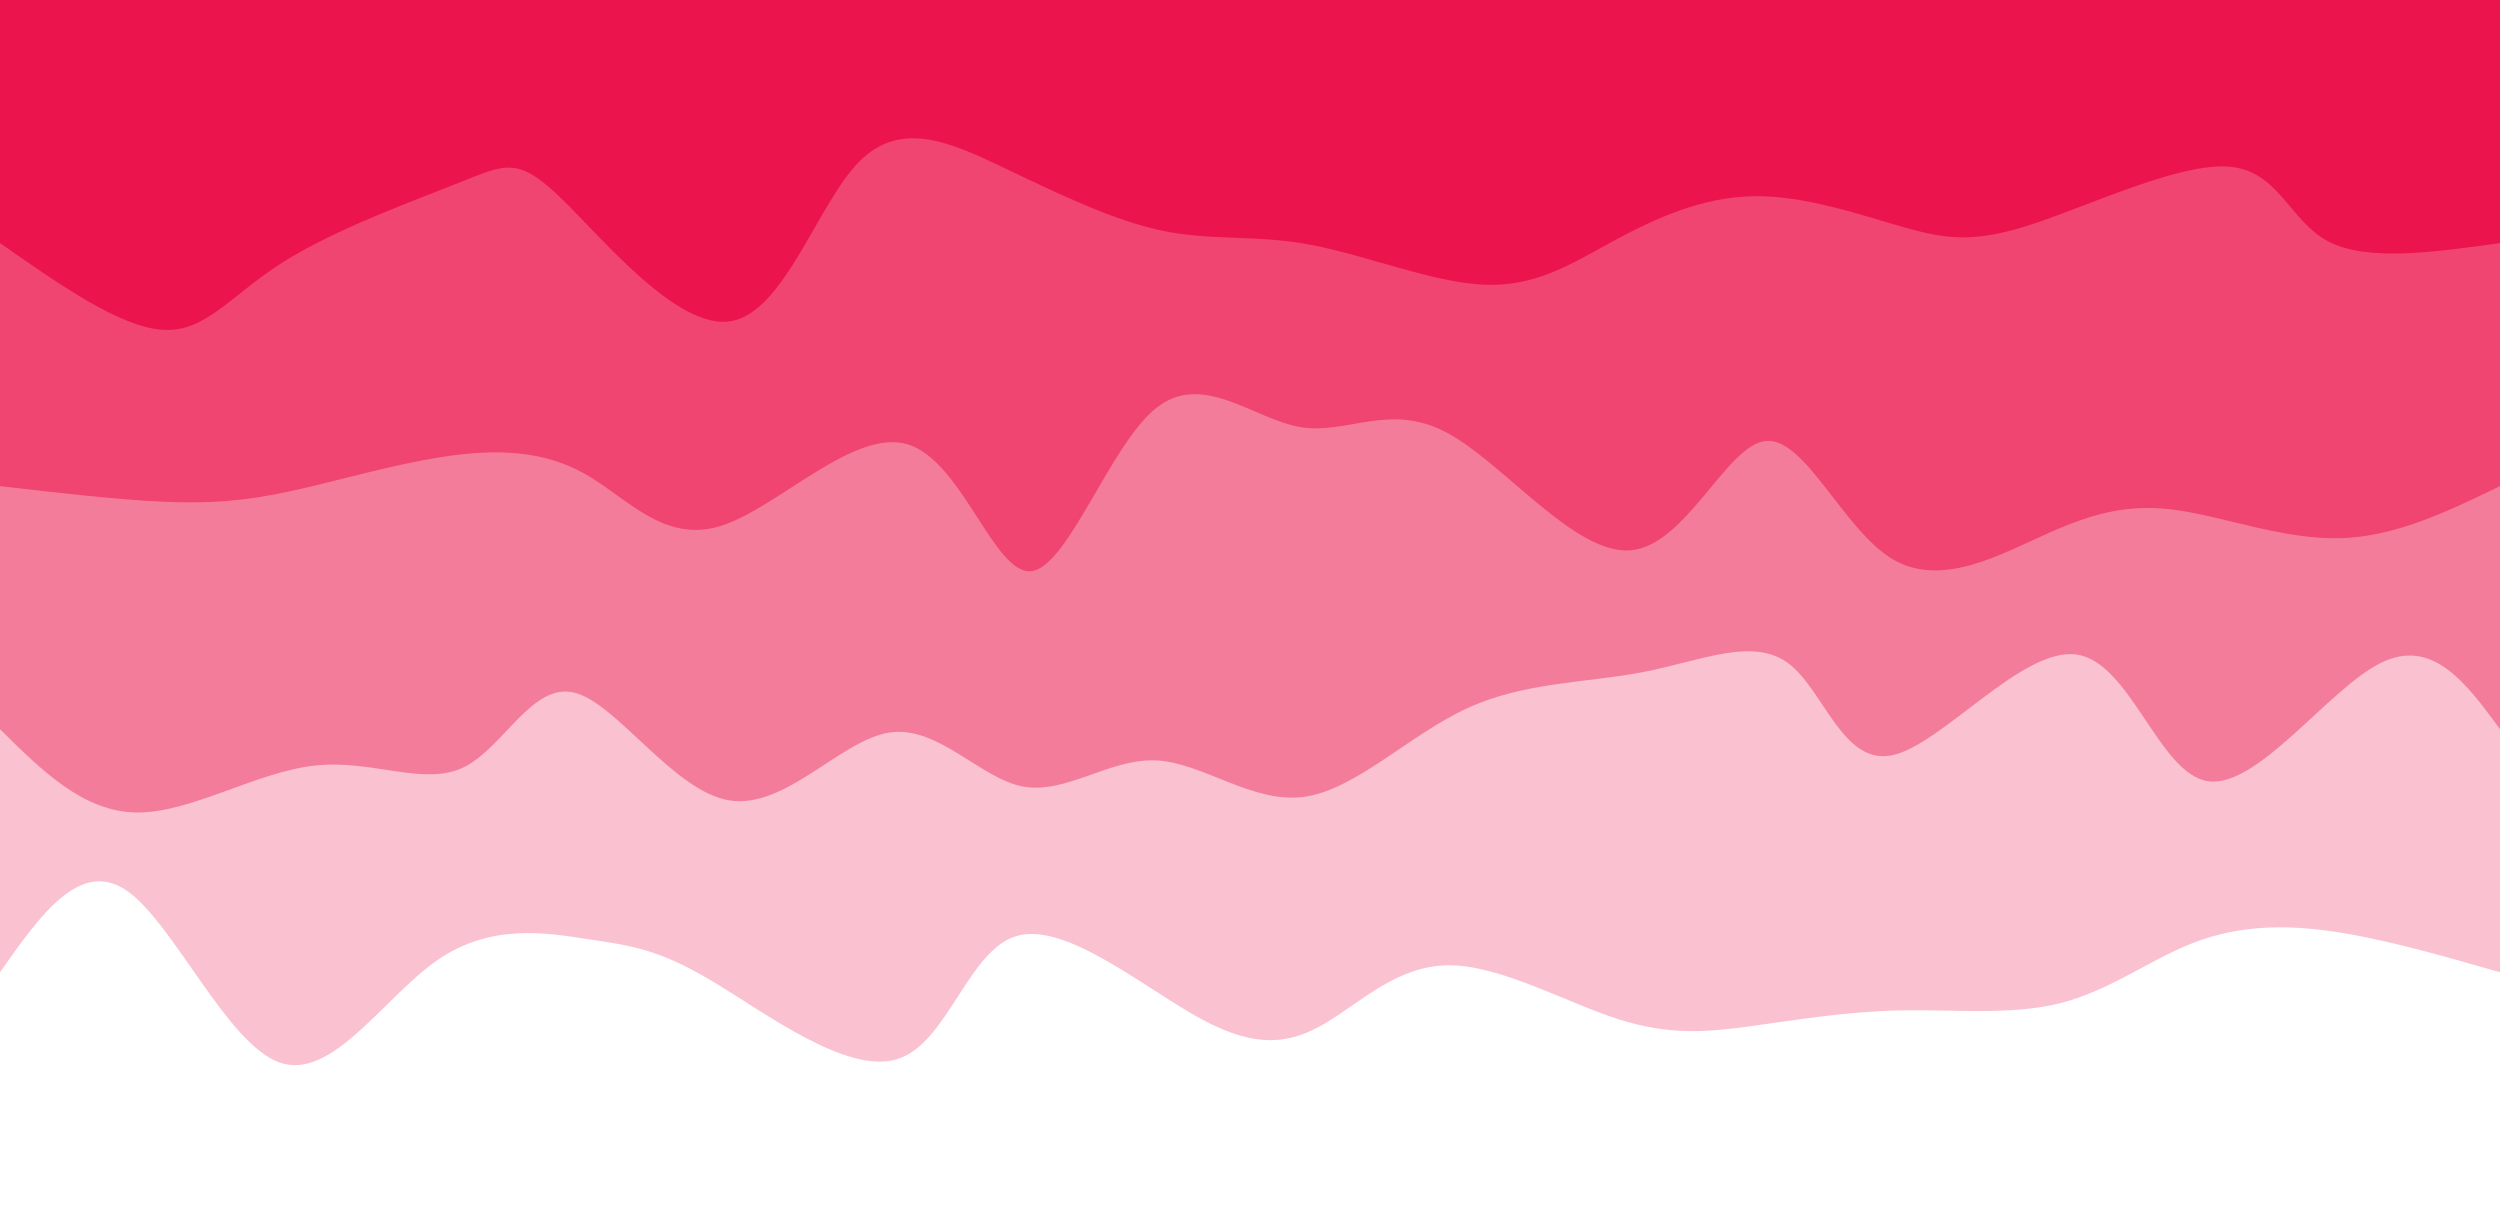
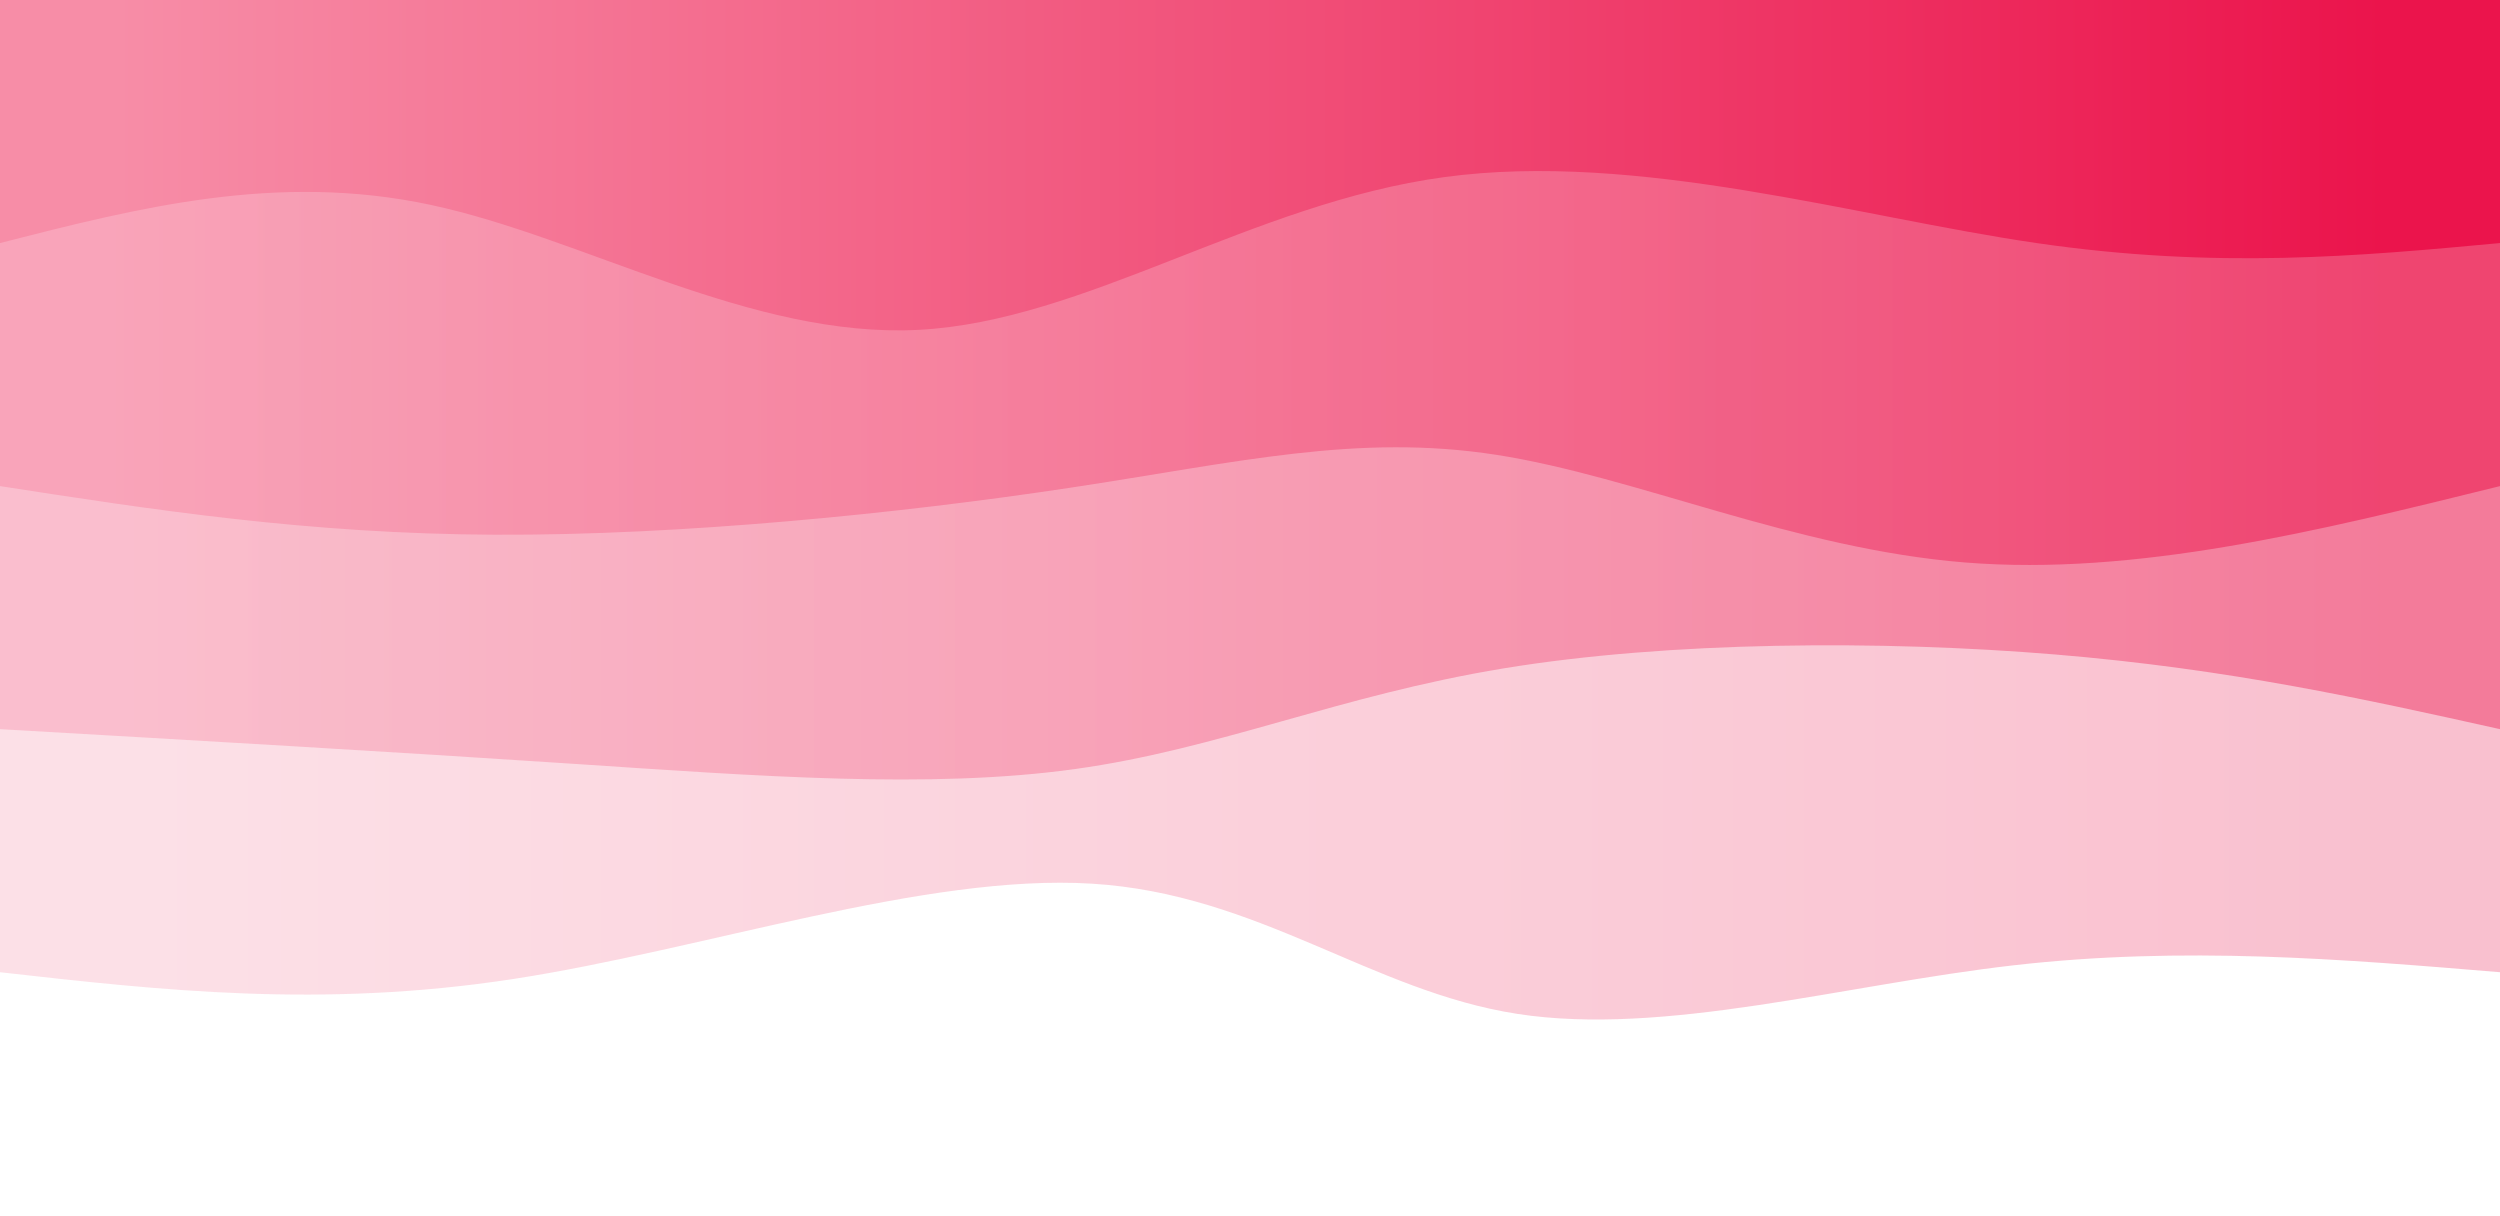
<svg xmlns="http://www.w3.org/2000/svg" width="100%" height="100%" id="svg" viewBox="0 0 1440 700" class="transition duration-300 ease-in-out delay-150">
  <style>
          .path-0{
            animation:pathAnim-0 4s;
            animation-timing-function: linear;
            animation-iteration-count: infinite;
          }
          @keyframes pathAnim-0{
            0%{
-               d: path("M 0,700 C 0,700 0,140 0,140 C 34.999,150.034 69.998,160.069 100,164 C 130.002,167.931 155.006,165.759 179,156 C 202.994,146.241 225.977,128.897 254,122 C 282.023,115.103 315.086,118.655 346,118 C 376.914,117.345 405.679,112.482 431,109 C 456.321,105.518 478.199,103.415 508,113 C 537.801,122.585 575.525,143.856 605,144 C 634.475,144.144 655.7,123.16 676,111 C 696.3,98.84 715.674,95.504 748,113 C 780.326,130.496 825.604,168.824 854,161 C 882.396,153.176 893.908,99.202 923,90 C 952.092,80.798 998.762,116.369 1030,135 C 1061.238,153.631 1077.045,155.321 1101,159 C 1124.955,162.679 1157.06,168.347 1188,147 C 1218.94,125.653 1248.715,77.291 1279,88 C 1309.285,98.709 1340.082,168.488 1367,187 C 1393.918,205.512 1416.959,172.756 1440,140 C 1440,140 1440,700 1440,700 Z");
+               d: path("M 0,700 C 0,700 0,140 0,140 C 91.187,147.579 182.373,155.158 280,144 C 377.627,132.842 481.694,102.947 566,116 C 650.306,129.053 714.852,185.053 811,191 C 907.148,196.947 1034.9,152.842 1145,136 C 1255.1,119.158 1347.55,129.579 1440,140 C 1440,140 1440,700 1440,700 Z");
            }
            25%{
-               d: path("M 0,700 C 0,700 0,140 0,140 C 18.385,124.383 36.77,108.767 70,123 C 103.23,137.233 151.306,181.317 182,188 C 212.694,194.683 226.006,163.966 247,140 C 267.994,116.034 296.671,98.819 331,90 C 365.329,81.181 405.309,80.757 430,105 C 454.691,129.243 464.093,178.152 494,180 C 523.907,181.848 574.32,136.635 604,119 C 633.68,101.365 642.625,111.308 662,126 C 681.375,140.692 711.178,160.134 747,171 C 782.822,181.866 824.663,184.158 856,178 C 887.337,171.842 908.169,157.236 934,156 C 959.831,154.764 990.661,166.899 1022,151 C 1053.339,135.101 1085.188,91.168 1113,95 C 1140.812,98.832 1164.589,150.429 1187,166 C 1209.411,181.571 1230.457,161.115 1262,145 C 1293.543,128.885 1335.584,117.11 1367,117 C 1398.416,116.89 1419.208,128.445 1440,140 C 1440,140 1440,700 1440,700 Z");
+               d: path("M 0,700 C 0,700 0,140 0,140 C 78.9,138.622 157.799,137.244 249,141 C 340.201,144.756 443.703,153.646 537,151 C 630.297,148.354 713.388,134.172 826,144 C 938.612,153.828 1080.746,187.665 1188,191 C 1295.254,194.335 1367.627,167.167 1440,140 C 1440,140 1440,700 1440,700 Z");
            }
            50%{
-               d: path("M 0,700 C 0,700 0,140 0,140 C 35.654,143.826 71.309,147.652 97,133 C 122.691,118.348 138.42,85.218 166,96 C 193.58,106.782 233.011,161.476 263,172 C 292.989,182.524 313.534,148.879 337,142 C 360.466,135.121 386.851,155.01 415,159 C 443.149,162.99 473.06,151.083 504,146 C 534.94,140.917 566.907,142.658 594,127 C 621.093,111.342 643.311,78.283 671,90 C 698.689,101.717 731.85,158.208 759,183 C 786.15,207.792 807.289,200.886 838,189 C 868.711,177.114 908.992,160.249 941,155 C 973.008,149.751 996.741,156.118 1024,171 C 1051.259,185.882 1082.045,209.278 1114,189 C 1145.955,168.722 1179.081,104.771 1201,102 C 1222.919,99.229 1233.632,157.639 1262,170 C 1290.368,182.361 1336.391,148.675 1369,136 C 1401.609,123.325 1420.805,131.663 1440,140 C 1440,140 1440,700 1440,700 Z");
+               d: path("M 0,700 C 0,700 0,140 0,140 C 110.019,156.746 220.038,173.493 305,187 C 389.962,200.507 449.866,210.775 540,190 C 630.134,169.225 750.498,117.407 860,94 C 969.502,70.593 1068.144,75.598 1163,88 C 1257.856,100.402 1348.928,120.201 1440,140 C 1440,140 1440,700 1440,700 Z");
            }
            75%{
-               d: path("M 0,700 C 0,700 0,140 0,140 C 26.138,114.605 52.276,89.21 79,107 C 105.724,124.79 133.034,185.765 160,186 C 186.966,186.235 213.589,125.732 241,104 C 268.411,82.268 296.612,99.309 325,123 C 353.388,146.691 381.964,177.032 410,181 C 438.036,184.968 465.533,162.562 495,143 C 524.467,123.438 555.906,106.72 591,122 C 626.094,137.28 664.844,184.56 690,191 C 715.156,197.44 726.716,163.042 749,158 C 771.284,152.958 804.29,177.273 838,178 C 871.71,178.727 906.124,155.868 935,138 C 963.876,120.132 987.215,107.257 1013,114 C 1038.785,120.743 1067.017,147.105 1093,156 C 1118.983,164.895 1142.717,156.322 1172,144 C 1201.283,131.678 1236.115,115.606 1270,116 C 1303.885,116.394 1336.824,133.256 1365,140 C 1393.176,146.744 1416.588,143.372 1440,140 C 1440,140 1440,700 1440,700 Z");
+               d: path("M 0,700 C 0,700 0,140 0,140 C 97.684,127.799 195.368,115.598 289,126 C 382.632,136.402 472.211,169.407 575,176 C 677.789,182.593 793.789,162.775 895,147 C 996.211,131.225 1082.632,119.493 1171,119 C 1259.368,118.507 1349.684,129.254 1440,140 C 1440,140 1440,700 1440,700 Z");
            }
            100%{
-               d: path("M 0,700 C 0,700 0,140 0,140 C 34.999,150.034 69.998,160.069 100,164 C 130.002,167.931 155.006,165.759 179,156 C 202.994,146.241 225.977,128.897 254,122 C 282.023,115.103 315.086,118.655 346,118 C 376.914,117.345 405.679,112.482 431,109 C 456.321,105.518 478.199,103.415 508,113 C 537.801,122.585 575.525,143.856 605,144 C 634.475,144.144 655.7,123.16 676,111 C 696.3,98.84 715.674,95.504 748,113 C 780.326,130.496 825.604,168.824 854,161 C 882.396,153.176 893.908,99.202 923,90 C 952.092,80.798 998.762,116.369 1030,135 C 1061.238,153.631 1077.045,155.321 1101,159 C 1124.955,162.679 1157.06,168.347 1188,147 C 1218.94,125.653 1248.715,77.291 1279,88 C 1309.285,98.709 1340.082,168.488 1367,187 C 1393.918,205.512 1416.959,172.756 1440,140 C 1440,140 1440,700 1440,700 Z");
+               d: path("M 0,700 C 0,700 0,140 0,140 C 91.187,147.579 182.373,155.158 280,144 C 377.627,132.842 481.694,102.947 566,116 C 650.306,129.053 714.852,185.053 811,191 C 907.148,196.947 1034.9,152.842 1145,136 C 1255.1,119.158 1347.55,129.579 1440,140 C 1440,140 1440,700 1440,700 Z");
            }
          }</style>
  <defs>
-     <linearGradient id="gradient" x1="27%" y1="95%" x2="73%" y2="5%">
+     <linearGradient id="gradient" x1="0%" y1="50%" x2="100%" y2="50%">
      <stop offset="5%" stop-color="#eb144c" />
-       <stop offset="95%" stop-color="#eb144c" />
+       <stop offset="95%" stop-color="#f78da7" />
    </linearGradient>
  </defs>
-   <path d="M 0,700 C 0,700 0,140 0,140 C 34.999,150.034 69.998,160.069 100,164 C 130.002,167.931 155.006,165.759 179,156 C 202.994,146.241 225.977,128.897 254,122 C 282.023,115.103 315.086,118.655 346,118 C 376.914,117.345 405.679,112.482 431,109 C 456.321,105.518 478.199,103.415 508,113 C 537.801,122.585 575.525,143.856 605,144 C 634.475,144.144 655.7,123.16 676,111 C 696.3,98.84 715.674,95.504 748,113 C 780.326,130.496 825.604,168.824 854,161 C 882.396,153.176 893.908,99.202 923,90 C 952.092,80.798 998.762,116.369 1030,135 C 1061.238,153.631 1077.045,155.321 1101,159 C 1124.955,162.679 1157.06,168.347 1188,147 C 1218.94,125.653 1248.715,77.291 1279,88 C 1309.285,98.709 1340.082,168.488 1367,187 C 1393.918,205.512 1416.959,172.756 1440,140 C 1440,140 1440,700 1440,700 Z" stroke="none" stroke-width="0" fill="url(#gradient)" fill-opacity="0.265" class="transition-all duration-300 ease-in-out delay-150 path-0" transform="rotate(-180 720 350)" />
+   <path d="M 0,700 C 0,700 0,140 0,140 C 91.187,147.579 182.373,155.158 280,144 C 377.627,132.842 481.694,102.947 566,116 C 650.306,129.053 714.852,185.053 811,191 C 907.148,196.947 1034.9,152.842 1145,136 C 1255.1,119.158 1347.55,129.579 1440,140 C 1440,140 1440,700 1440,700 Z" stroke="none" stroke-width="0" fill="url(#gradient)" fill-opacity="0.265" class="transition-all duration-300 ease-in-out delay-150 path-0" transform="rotate(-180 720 350)" />
  <style>
          .path-1{
            animation:pathAnim-1 4s;
            animation-timing-function: linear;
            animation-iteration-count: infinite;
          }
          @keyframes pathAnim-1{
            0%{
-               d: path("M 0,700 C 0,700 0,280 0,280 C 19.491,306.566 38.981,333.132 69,318 C 99.019,302.868 139.566,246.039 168,250 C 196.434,253.961 212.756,318.714 244,323 C 275.244,327.286 321.411,271.105 350,265 C 378.589,258.895 389.598,302.865 410,318 C 430.402,333.135 460.195,319.434 493,313 C 525.805,306.566 561.622,307.398 595,292 C 628.378,276.602 659.316,244.973 689,241 C 718.684,237.027 747.114,260.71 774,262 C 800.886,263.29 826.228,242.188 851,247 C 875.772,251.812 899.975,282.537 928,278 C 956.025,273.463 987.874,233.664 1020,239 C 1052.126,244.336 1084.531,294.808 1109,301 C 1133.469,307.192 1150.002,269.103 1173,258 C 1195.998,246.897 1225.461,262.78 1259,259 C 1292.539,255.22 1330.154,231.777 1361,232 C 1391.846,232.223 1415.923,256.111 1440,280 C 1440,280 1440,700 1440,700 Z");
+               d: path("M 0,700 C 0,700 0,280 0,280 C 77.904,297.33 155.809,314.66 256,323 C 356.191,331.34 478.67,330.689 574,315 C 669.33,299.311 737.512,268.584 821,257 C 904.488,245.416 1003.282,252.976 1109,260 C 1214.718,267.024 1327.359,273.512 1440,280 C 1440,280 1440,700 1440,700 Z");
            }
            25%{
-               d: path("M 0,700 C 0,700 0,280 0,280 C 32.208,301.473 64.416,322.947 88,324 C 111.584,325.053 126.543,305.686 154,303 C 181.457,300.314 221.413,314.31 255,307 C 288.587,299.69 315.804,271.074 343,269 C 370.196,266.926 397.372,291.393 426,283 C 454.628,274.607 484.708,233.356 509,234 C 533.292,234.644 551.796,277.185 582,281 C 612.204,284.815 654.109,249.904 684,255 C 713.891,260.096 731.768,305.2 755,313 C 778.232,320.8 806.818,291.298 842,280 C 877.182,268.702 918.959,275.609 946,275 C 973.041,274.391 985.345,266.266 1009,276 C 1032.655,285.734 1067.662,313.326 1101,312 C 1134.338,310.674 1166.008,280.428 1196,279 C 1225.992,277.572 1254.305,304.962 1281,297 C 1307.695,289.038 1332.77,245.725 1359,237 C 1385.23,228.275 1412.615,254.137 1440,280 C 1440,280 1440,700 1440,700 Z");
+               d: path("M 0,700 C 0,700 0,280 0,280 C 108.498,295.742 216.995,311.483 324,322 C 431.005,332.517 536.517,337.809 612,312 C 687.483,286.191 732.938,229.282 832,232 C 931.062,234.718 1083.732,297.062 1194,315 C 1304.268,332.938 1372.134,306.469 1440,280 C 1440,280 1440,700 1440,700 Z");
            }
            50%{
-               d: path("M 0,700 C 0,700 0,280 0,280 C 22.271,264.373 44.542,248.747 72,240 C 99.458,231.253 132.102,229.386 163,230 C 193.898,230.614 223.049,233.71 250,258 C 276.951,282.29 301.703,327.775 329,326 C 356.297,324.225 386.14,275.191 416,267 C 445.86,258.809 475.737,291.46 507,288 C 538.263,284.54 570.911,244.97 602,245 C 633.089,245.03 662.618,284.659 692,308 C 721.382,331.341 750.615,338.393 776,316 C 801.385,293.607 822.92,241.767 851,249 C 879.08,256.233 913.705,322.537 938,328 C 962.295,333.463 976.261,278.084 1007,279 C 1037.739,279.916 1085.25,337.127 1116,327 C 1146.75,316.873 1160.737,239.409 1185,235 C 1209.263,230.591 1243.802,299.236 1276,307 C 1308.198,314.764 1338.057,261.647 1365,247 C 1391.943,232.353 1415.972,256.177 1440,280 C 1440,280 1440,700 1440,700 Z");
+               d: path("M 0,700 C 0,700 0,280 0,280 C 70.287,270.775 140.574,261.55 246,269 C 351.426,276.45 491.99,300.574 610,292 C 728.01,283.426 823.464,242.153 896,239 C 968.536,235.847 1018.153,270.813 1105,284 C 1191.847,297.187 1315.923,288.593 1440,280 C 1440,280 1440,700 1440,700 Z");
            }
            75%{
-               d: path("M 0,700 C 0,700 0,280 0,280 C 22.886,300.569 45.772,321.138 76,314 C 106.228,306.862 143.798,272.019 176,265 C 208.202,257.981 235.037,278.788 263,294 C 290.963,309.212 320.056,318.83 347,304 C 373.944,289.17 398.739,249.893 423,232 C 447.261,214.107 470.988,217.597 501,238 C 531.012,258.403 567.31,295.72 598,295 C 628.69,294.28 653.772,255.522 679,244 C 704.228,232.478 729.603,248.19 754,247 C 778.397,245.81 801.817,227.718 835,236 C 868.183,244.282 911.127,278.938 940,280 C 968.873,281.062 983.673,248.53 1007,238 C 1030.327,227.47 1062.182,238.941 1089,241 C 1115.818,243.059 1137.601,235.707 1171,250 C 1204.399,264.293 1249.415,300.233 1278,303 C 1306.585,305.767 1318.739,275.362 1343,266 C 1367.261,256.638 1403.631,268.319 1440,280 C 1440,280 1440,700 1440,700 Z");
+               d: path("M 0,700 C 0,700 0,280 0,280 C 120.402,299.062 240.804,318.124 331,302 C 421.196,285.876 481.187,234.565 564,238 C 646.813,241.435 752.45,299.617 851,320 C 949.55,340.383 1041.014,322.967 1138,310 C 1234.986,297.033 1337.493,288.517 1440,280 C 1440,280 1440,700 1440,700 Z");
            }
            100%{
-               d: path("M 0,700 C 0,700 0,280 0,280 C 19.491,306.566 38.981,333.132 69,318 C 99.019,302.868 139.566,246.039 168,250 C 196.434,253.961 212.756,318.714 244,323 C 275.244,327.286 321.411,271.105 350,265 C 378.589,258.895 389.598,302.865 410,318 C 430.402,333.135 460.195,319.434 493,313 C 525.805,306.566 561.622,307.398 595,292 C 628.378,276.602 659.316,244.973 689,241 C 718.684,237.027 747.114,260.71 774,262 C 800.886,263.29 826.228,242.188 851,247 C 875.772,251.812 899.975,282.537 928,278 C 956.025,273.463 987.874,233.664 1020,239 C 1052.126,244.336 1084.531,294.808 1109,301 C 1133.469,307.192 1150.002,269.103 1173,258 C 1195.998,246.897 1225.461,262.78 1259,259 C 1292.539,255.22 1330.154,231.777 1361,232 C 1391.846,232.223 1415.923,256.111 1440,280 C 1440,280 1440,700 1440,700 Z");
+               d: path("M 0,700 C 0,700 0,280 0,280 C 77.904,297.33 155.809,314.66 256,323 C 356.191,331.34 478.67,330.689 574,315 C 669.33,299.311 737.512,268.584 821,257 C 904.488,245.416 1003.282,252.976 1109,260 C 1214.718,267.024 1327.359,273.512 1440,280 C 1440,280 1440,700 1440,700 Z");
            }
          }</style>
  <defs>
-     <linearGradient id="gradient" x1="27%" y1="95%" x2="73%" y2="5%">
+     <linearGradient id="gradient" x1="0%" y1="50%" x2="100%" y2="50%">
      <stop offset="5%" stop-color="#eb144c" />
-       <stop offset="95%" stop-color="#eb144c" />
+       <stop offset="95%" stop-color="#f78da7" />
    </linearGradient>
  </defs>
-   <path d="M 0,700 C 0,700 0,280 0,280 C 19.491,306.566 38.981,333.132 69,318 C 99.019,302.868 139.566,246.039 168,250 C 196.434,253.961 212.756,318.714 244,323 C 275.244,327.286 321.411,271.105 350,265 C 378.589,258.895 389.598,302.865 410,318 C 430.402,333.135 460.195,319.434 493,313 C 525.805,306.566 561.622,307.398 595,292 C 628.378,276.602 659.316,244.973 689,241 C 718.684,237.027 747.114,260.71 774,262 C 800.886,263.29 826.228,242.188 851,247 C 875.772,251.812 899.975,282.537 928,278 C 956.025,273.463 987.874,233.664 1020,239 C 1052.126,244.336 1084.531,294.808 1109,301 C 1133.469,307.192 1150.002,269.103 1173,258 C 1195.998,246.897 1225.461,262.78 1259,259 C 1292.539,255.22 1330.154,231.777 1361,232 C 1391.846,232.223 1415.923,256.111 1440,280 C 1440,280 1440,700 1440,700 Z" stroke="none" stroke-width="0" fill="url(#gradient)" fill-opacity="0.4" class="transition-all duration-300 ease-in-out delay-150 path-1" transform="rotate(-180 720 350)" />
+   <path d="M 0,700 C 0,700 0,280 0,280 C 77.904,297.33 155.809,314.66 256,323 C 356.191,331.34 478.67,330.689 574,315 C 669.33,299.311 737.512,268.584 821,257 C 904.488,245.416 1003.282,252.976 1109,260 C 1214.718,267.024 1327.359,273.512 1440,280 C 1440,280 1440,700 1440,700 Z" stroke="none" stroke-width="0" fill="url(#gradient)" fill-opacity="0.4" class="transition-all duration-300 ease-in-out delay-150 path-1" transform="rotate(-180 720 350)" />
  <style>
          .path-2{
            animation:pathAnim-2 4s;
            animation-timing-function: linear;
            animation-iteration-count: infinite;
          }
          @keyframes pathAnim-2{
            0%{
-               d: path("M 0,700 C 0,700 0,420 0,420 C 30.023,405.432 60.046,390.864 92,390 C 123.954,389.136 157.839,401.977 185,406 C 212.161,410.023 232.6,405.23 260,393 C 287.4,380.77 321.763,361.103 350,378 C 378.237,394.897 400.347,448.357 423,446 C 445.653,443.643 468.848,385.471 501,383 C 533.152,380.529 574.259,433.761 607,451 C 639.741,468.239 664.114,449.485 691,454 C 717.886,458.515 747.285,486.298 774,465 C 800.715,443.702 824.747,373.325 846,371 C 867.253,368.675 885.726,434.404 917,444 C 948.274,453.596 992.347,407.058 1025,397 C 1057.653,386.942 1078.885,413.363 1103,427 C 1127.115,440.637 1154.113,441.49 1184,437 C 1213.887,432.51 1246.662,422.676 1273,417 C 1299.338,411.324 1319.239,409.807 1346,411 C 1372.761,412.193 1406.38,416.097 1440,420 C 1440,420 1440,700 1440,700 Z");
+               d: path("M 0,700 C 0,700 0,420 0,420 C 104.871,394.067 209.742,368.134 308,376 C 406.258,383.866 497.904,425.531 578,438 C 658.096,450.469 726.641,433.742 824,419 C 921.359,404.258 1047.531,391.502 1155,392 C 1262.469,392.498 1351.234,406.249 1440,420 C 1440,420 1440,700 1440,700 Z");
            }
            25%{
-               d: path("M 0,700 C 0,700 0,420 0,420 C 23.936,396.502 47.872,373.005 73,376 C 98.128,378.995 124.448,408.483 156,412 C 187.552,415.517 224.336,393.063 251,404 C 277.664,414.937 294.209,459.264 323,456 C 351.791,452.736 392.828,401.882 423,395 C 453.172,388.118 472.477,425.207 499,424 C 525.523,422.793 559.263,383.291 594,377 C 628.737,370.709 664.472,397.631 688,396 C 711.528,394.369 722.849,364.187 746,379 C 769.151,393.813 804.131,453.623 834,446 C 863.869,438.377 888.625,363.322 919,369 C 949.375,374.678 985.368,461.088 1012,469 C 1038.632,476.912 1055.904,406.327 1086,397 C 1116.096,387.673 1159.015,439.603 1195,458 C 1230.985,476.397 1260.034,461.261 1281,442 C 1301.966,422.739 1314.847,399.354 1340,395 C 1365.153,390.646 1402.576,405.323 1440,420 C 1440,420 1440,700 1440,700 Z");
+               d: path("M 0,700 C 0,700 0,420 0,420 C 89.665,431.129 179.33,442.258 282,438 C 384.67,433.742 500.344,414.096 590,423 C 679.656,431.904 743.292,469.359 840,472 C 936.708,474.641 1066.488,442.469 1172,428 C 1277.512,413.531 1358.756,416.766 1440,420 C 1440,420 1440,700 1440,700 Z");
            }
            50%{
-               d: path("M 0,700 C 0,700 0,420 0,420 C 27.898,433.478 55.795,446.956 88,448 C 120.205,449.044 156.717,437.654 180,416 C 203.283,394.346 213.336,362.426 241,373 C 268.664,383.574 313.937,436.64 345,437 C 376.063,437.36 392.916,385.014 421,380 C 449.084,374.986 488.4,417.304 521,444 C 553.6,470.696 579.485,481.771 607,470 C 634.515,458.229 663.662,423.613 692,401 C 720.338,378.387 747.868,367.776 769,367 C 790.132,366.224 804.868,375.282 832,404 C 859.132,432.718 898.661,481.096 935,471 C 971.339,460.904 1004.488,392.336 1030,389 C 1055.512,385.664 1073.389,447.562 1096,468 C 1118.611,488.438 1145.958,467.416 1179,454 C 1212.042,440.584 1250.781,434.773 1284,432 C 1317.219,429.227 1344.92,429.494 1370,428 C 1395.08,426.506 1417.54,423.253 1440,420 C 1440,420 1440,700 1440,700 Z");
+               d: path("M 0,700 C 0,700 0,420 0,420 C 83.569,409.627 167.139,399.254 253,398 C 338.861,396.746 427.014,404.612 533,425 C 638.986,445.388 762.804,478.297 859,463 C 955.196,447.703 1023.77,384.201 1116,369 C 1208.23,353.799 1324.115,386.9 1440,420 C 1440,420 1440,700 1440,700 Z");
            }
            75%{
-               d: path("M 0,700 C 0,700 0,420 0,420 C 24.279,447.766 48.558,475.532 73,462 C 97.442,448.468 122.047,393.64 154,392 C 185.953,390.36 225.255,441.91 256,440 C 286.745,438.09 308.933,382.719 338,385 C 367.067,387.281 403.013,447.213 429,470 C 454.987,492.787 471.013,478.429 498,465 C 524.987,451.571 562.933,439.072 590,417 C 617.067,394.928 633.256,363.284 664,379 C 694.744,394.716 740.044,457.791 771,469 C 801.956,480.209 818.568,439.55 843,423 C 867.432,406.45 899.684,414.008 934,424 C 968.316,433.992 1004.694,446.417 1029,458 C 1053.306,469.583 1065.538,480.325 1087,462 C 1108.462,443.675 1139.155,396.284 1170,394 C 1200.845,391.716 1231.843,434.539 1264,441 C 1296.157,447.461 1329.473,417.56 1359,408 C 1388.527,398.44 1414.263,409.22 1440,420 C 1440,420 1440,700 1440,700 Z");
+               d: path("M 0,700 C 0,700 0,420 0,420 C 64.89,413.388 129.78,406.775 237,418 C 344.22,429.225 493.77,458.287 589,465 C 684.23,471.713 725.139,456.077 820,438 C 914.861,419.923 1063.675,399.407 1176,396 C 1288.325,392.593 1364.163,406.297 1440,420 C 1440,420 1440,700 1440,700 Z");
            }
            100%{
-               d: path("M 0,700 C 0,700 0,420 0,420 C 30.023,405.432 60.046,390.864 92,390 C 123.954,389.136 157.839,401.977 185,406 C 212.161,410.023 232.6,405.23 260,393 C 287.4,380.77 321.763,361.103 350,378 C 378.237,394.897 400.347,448.357 423,446 C 445.653,443.643 468.848,385.471 501,383 C 533.152,380.529 574.259,433.761 607,451 C 639.741,468.239 664.114,449.485 691,454 C 717.886,458.515 747.285,486.298 774,465 C 800.715,443.702 824.747,373.325 846,371 C 867.253,368.675 885.726,434.404 917,444 C 948.274,453.596 992.347,407.058 1025,397 C 1057.653,386.942 1078.885,413.363 1103,427 C 1127.115,440.637 1154.113,441.49 1184,437 C 1213.887,432.51 1246.662,422.676 1273,417 C 1299.338,411.324 1319.239,409.807 1346,411 C 1372.761,412.193 1406.38,416.097 1440,420 C 1440,420 1440,700 1440,700 Z");
+               d: path("M 0,700 C 0,700 0,420 0,420 C 104.871,394.067 209.742,368.134 308,376 C 406.258,383.866 497.904,425.531 578,438 C 658.096,450.469 726.641,433.742 824,419 C 921.359,404.258 1047.531,391.502 1155,392 C 1262.469,392.498 1351.234,406.249 1440,420 C 1440,420 1440,700 1440,700 Z");
            }
          }</style>
  <defs>
-     <linearGradient id="gradient" x1="27%" y1="95%" x2="73%" y2="5%">
+     <linearGradient id="gradient" x1="0%" y1="50%" x2="100%" y2="50%">
      <stop offset="5%" stop-color="#eb144c" />
-       <stop offset="95%" stop-color="#eb144c" />
+       <stop offset="95%" stop-color="#f78da7" />
    </linearGradient>
  </defs>
-   <path d="M 0,700 C 0,700 0,420 0,420 C 30.023,405.432 60.046,390.864 92,390 C 123.954,389.136 157.839,401.977 185,406 C 212.161,410.023 232.6,405.23 260,393 C 287.4,380.77 321.763,361.103 350,378 C 378.237,394.897 400.347,448.357 423,446 C 445.653,443.643 468.848,385.471 501,383 C 533.152,380.529 574.259,433.761 607,451 C 639.741,468.239 664.114,449.485 691,454 C 717.886,458.515 747.285,486.298 774,465 C 800.715,443.702 824.747,373.325 846,371 C 867.253,368.675 885.726,434.404 917,444 C 948.274,453.596 992.347,407.058 1025,397 C 1057.653,386.942 1078.885,413.363 1103,427 C 1127.115,440.637 1154.113,441.49 1184,437 C 1213.887,432.51 1246.662,422.676 1273,417 C 1299.338,411.324 1319.239,409.807 1346,411 C 1372.761,412.193 1406.38,416.097 1440,420 C 1440,420 1440,700 1440,700 Z" stroke="none" stroke-width="0" fill="url(#gradient)" fill-opacity="0.53" class="transition-all duration-300 ease-in-out delay-150 path-2" transform="rotate(-180 720 350)" />
+   <path d="M 0,700 C 0,700 0,420 0,420 C 104.871,394.067 209.742,368.134 308,376 C 406.258,383.866 497.904,425.531 578,438 C 658.096,450.469 726.641,433.742 824,419 C 921.359,404.258 1047.531,391.502 1155,392 C 1262.469,392.498 1351.234,406.249 1440,420 C 1440,420 1440,700 1440,700 Z" stroke="none" stroke-width="0" fill="url(#gradient)" fill-opacity="0.53" class="transition-all duration-300 ease-in-out delay-150 path-2" transform="rotate(-180 720 350)" />
  <style>
          .path-3{
            animation:pathAnim-3 4s;
            animation-timing-function: linear;
            animation-iteration-count: infinite;
          }
          @keyframes pathAnim-3{
            0%{
-               d: path("M 0,700 C 0,700 0,560 0,560 C 38.365,554.617 76.73,549.235 99,561 C 121.27,572.765 127.446,601.678 156,604 C 184.554,606.322 235.485,582.052 269,571 C 302.515,559.948 318.613,562.115 343,569 C 367.387,575.885 400.063,587.487 430,587 C 459.937,586.513 487.133,573.938 511,561 C 534.867,548.062 555.404,534.76 585,536 C 614.596,537.24 653.252,553.022 685,559 C 716.748,564.978 741.589,561.152 770,567 C 798.411,572.848 830.391,588.368 861,603 C 891.609,617.632 920.847,631.375 945,607 C 969.153,582.625 988.22,520.132 1019,515 C 1049.78,509.868 1092.273,562.097 1117,586 C 1141.727,609.903 1148.69,605.479 1175,595 C 1201.31,584.521 1246.968,567.986 1277,549 C 1307.032,530.014 1321.438,508.575 1346,510 C 1370.562,511.425 1405.281,535.712 1440,560 C 1440,560 1440,700 1440,700 Z");
+               d: path("M 0,700 C 0,700 0,560 0,560 C 81.569,552.421 163.139,544.842 267,560 C 370.861,575.158 497.014,613.053 608,598 C 718.986,582.947 814.804,514.947 911,510 C 1007.196,505.053 1103.77,563.158 1192,582 C 1280.23,600.842 1360.115,580.421 1440,560 C 1440,560 1440,700 1440,700 Z");
            }
            25%{
-               d: path("M 0,700 C 0,700 0,560 0,560 C 18.947,579.351 37.895,598.702 71,607 C 104.105,615.298 151.368,612.544 179,596 C 206.632,579.456 214.633,549.123 242,546 C 269.367,542.877 316.098,566.964 351,576 C 385.902,585.036 408.973,579.02 437,575 C 465.027,570.98 498.009,568.955 520,561 C 541.991,553.045 552.991,539.159 581,537 C 609.009,534.841 654.025,544.41 685,550 C 715.975,555.59 732.907,557.203 754,550 C 775.093,542.797 800.346,526.778 834,531 C 867.654,535.222 909.71,559.684 937,565 C 964.29,570.316 976.813,556.484 1003,552 C 1029.187,547.516 1069.036,552.379 1104,550 C 1138.964,547.621 1169.042,538.002 1198,544 C 1226.958,549.998 1254.796,571.615 1277,578 C 1299.204,584.385 1315.772,575.539 1342,570 C 1368.228,564.461 1404.114,562.231 1440,560 C 1440,560 1440,700 1440,700 Z");
+               d: path("M 0,700 C 0,700 0,560 0,560 C 75.809,556.01 151.617,552.019 255,566 C 358.383,579.981 489.34,611.933 579,600 C 668.66,588.067 717.024,532.249 812,523 C 906.976,513.751 1048.565,551.072 1161,565 C 1273.435,578.928 1356.718,569.464 1440,560 C 1440,560 1440,700 1440,700 Z");
            }
            50%{
-               d: path("M 0,700 C 0,700 0,560 0,560 C 32.408,537.419 64.816,514.837 92,510 C 119.184,505.163 141.143,518.07 169,520 C 196.857,521.93 230.61,512.881 259,511 C 287.39,509.119 310.415,514.404 339,527 C 367.585,539.596 401.728,559.503 430,548 C 458.272,536.497 480.671,493.582 507,507 C 533.329,520.418 563.587,590.167 592,592 C 620.413,593.833 646.979,527.748 680,510 C 713.021,492.252 752.495,522.839 776,544 C 799.505,565.161 807.041,576.894 833,584 C 858.959,591.106 903.343,593.584 934,588 C 964.657,582.416 981.588,568.769 1006,569 C 1030.412,569.231 1062.304,583.341 1094,587 C 1125.696,590.659 1157.197,583.867 1185,590 C 1212.803,596.133 1236.909,615.19 1267,601 C 1297.091,586.81 1333.169,539.374 1363,527 C 1392.831,514.626 1416.416,537.313 1440,560 C 1440,560 1440,700 1440,700 Z");
+               d: path("M 0,700 C 0,700 0,560 0,560 C 110.565,576.852 221.129,593.703 306,600 C 390.871,606.297 450.048,602.038 535,596 C 619.952,589.962 730.679,582.144 826,567 C 921.321,551.856 1001.234,529.388 1101,527 C 1200.766,524.612 1320.383,542.306 1440,560 C 1440,560 1440,700 1440,700 Z");
            }
            75%{
-               d: path("M 0,700 C 0,700 0,560 0,560 C 23.147,550.534 46.295,541.069 77,555 C 107.705,568.931 145.969,606.259 174,602 C 202.031,597.741 219.83,551.896 243,534 C 266.17,516.104 294.712,526.158 330,529 C 365.288,531.842 407.324,527.473 437,535 C 466.676,542.527 483.994,561.949 511,577 C 538.006,592.051 574.701,602.732 605,592 C 635.299,581.268 659.201,549.123 687,535 C 714.799,520.877 746.494,524.777 777,539 C 807.506,553.223 836.822,577.77 859,581 C 881.178,584.23 896.219,566.144 924,550 C 951.781,533.856 992.301,519.655 1024,513 C 1055.699,506.345 1078.577,507.236 1108,513 C 1137.423,518.764 1173.392,529.401 1201,539 C 1228.608,548.599 1247.856,557.161 1274,561 C 1300.144,564.839 1333.184,563.954 1362,563 C 1390.816,562.046 1415.408,561.023 1440,560 C 1440,560 1440,700 1440,700 Z");
+               d: path("M 0,700 C 0,700 0,560 0,560 C 112.842,572.421 225.684,584.842 318,588 C 410.316,591.158 482.105,585.053 577,593 C 671.895,600.947 789.895,622.947 884,608 C 978.105,593.053 1048.316,541.158 1137,527 C 1225.684,512.842 1332.842,536.421 1440,560 C 1440,560 1440,700 1440,700 Z");
            }
            100%{
-               d: path("M 0,700 C 0,700 0,560 0,560 C 38.365,554.617 76.73,549.235 99,561 C 121.27,572.765 127.446,601.678 156,604 C 184.554,606.322 235.485,582.052 269,571 C 302.515,559.948 318.613,562.115 343,569 C 367.387,575.885 400.063,587.487 430,587 C 459.937,586.513 487.133,573.938 511,561 C 534.867,548.062 555.404,534.76 585,536 C 614.596,537.24 653.252,553.022 685,559 C 716.748,564.978 741.589,561.152 770,567 C 798.411,572.848 830.391,588.368 861,603 C 891.609,617.632 920.847,631.375 945,607 C 969.153,582.625 988.22,520.132 1019,515 C 1049.78,509.868 1092.273,562.097 1117,586 C 1141.727,609.903 1148.69,605.479 1175,595 C 1201.31,584.521 1246.968,567.986 1277,549 C 1307.032,530.014 1321.438,508.575 1346,510 C 1370.562,511.425 1405.281,535.712 1440,560 C 1440,560 1440,700 1440,700 Z");
+               d: path("M 0,700 C 0,700 0,560 0,560 C 81.569,552.421 163.139,544.842 267,560 C 370.861,575.158 497.014,613.053 608,598 C 718.986,582.947 814.804,514.947 911,510 C 1007.196,505.053 1103.77,563.158 1192,582 C 1280.23,600.842 1360.115,580.421 1440,560 C 1440,560 1440,700 1440,700 Z");
            }
          }</style>
  <defs>
-     <linearGradient id="gradient" x1="27%" y1="95%" x2="73%" y2="5%">
+     <linearGradient id="gradient" x1="0%" y1="50%" x2="100%" y2="50%">
      <stop offset="5%" stop-color="#eb144c" />
-       <stop offset="95%" stop-color="#eb144c" />
+       <stop offset="95%" stop-color="#f78da7" />
    </linearGradient>
  </defs>
-   <path d="M 0,700 C 0,700 0,560 0,560 C 38.365,554.617 76.73,549.235 99,561 C 121.27,572.765 127.446,601.678 156,604 C 184.554,606.322 235.485,582.052 269,571 C 302.515,559.948 318.613,562.115 343,569 C 367.387,575.885 400.063,587.487 430,587 C 459.937,586.513 487.133,573.938 511,561 C 534.867,548.062 555.404,534.76 585,536 C 614.596,537.24 653.252,553.022 685,559 C 716.748,564.978 741.589,561.152 770,567 C 798.411,572.848 830.391,588.368 861,603 C 891.609,617.632 920.847,631.375 945,607 C 969.153,582.625 988.22,520.132 1019,515 C 1049.78,509.868 1092.273,562.097 1117,586 C 1141.727,609.903 1148.69,605.479 1175,595 C 1201.31,584.521 1246.968,567.986 1277,549 C 1307.032,530.014 1321.438,508.575 1346,510 C 1370.562,511.425 1405.281,535.712 1440,560 C 1440,560 1440,700 1440,700 Z" stroke="none" stroke-width="0" fill="url(#gradient)" fill-opacity="1" class="transition-all duration-300 ease-in-out delay-150 path-3" transform="rotate(-180 720 350)" />
+   <path d="M 0,700 C 0,700 0,560 0,560 C 81.569,552.421 163.139,544.842 267,560 C 370.861,575.158 497.014,613.053 608,598 C 718.986,582.947 814.804,514.947 911,510 C 1007.196,505.053 1103.77,563.158 1192,582 C 1280.23,600.842 1360.115,580.421 1440,560 C 1440,560 1440,700 1440,700 Z" stroke="none" stroke-width="0" fill="url(#gradient)" fill-opacity="1" class="transition-all duration-300 ease-in-out delay-150 path-3" transform="rotate(-180 720 350)" />
</svg>
